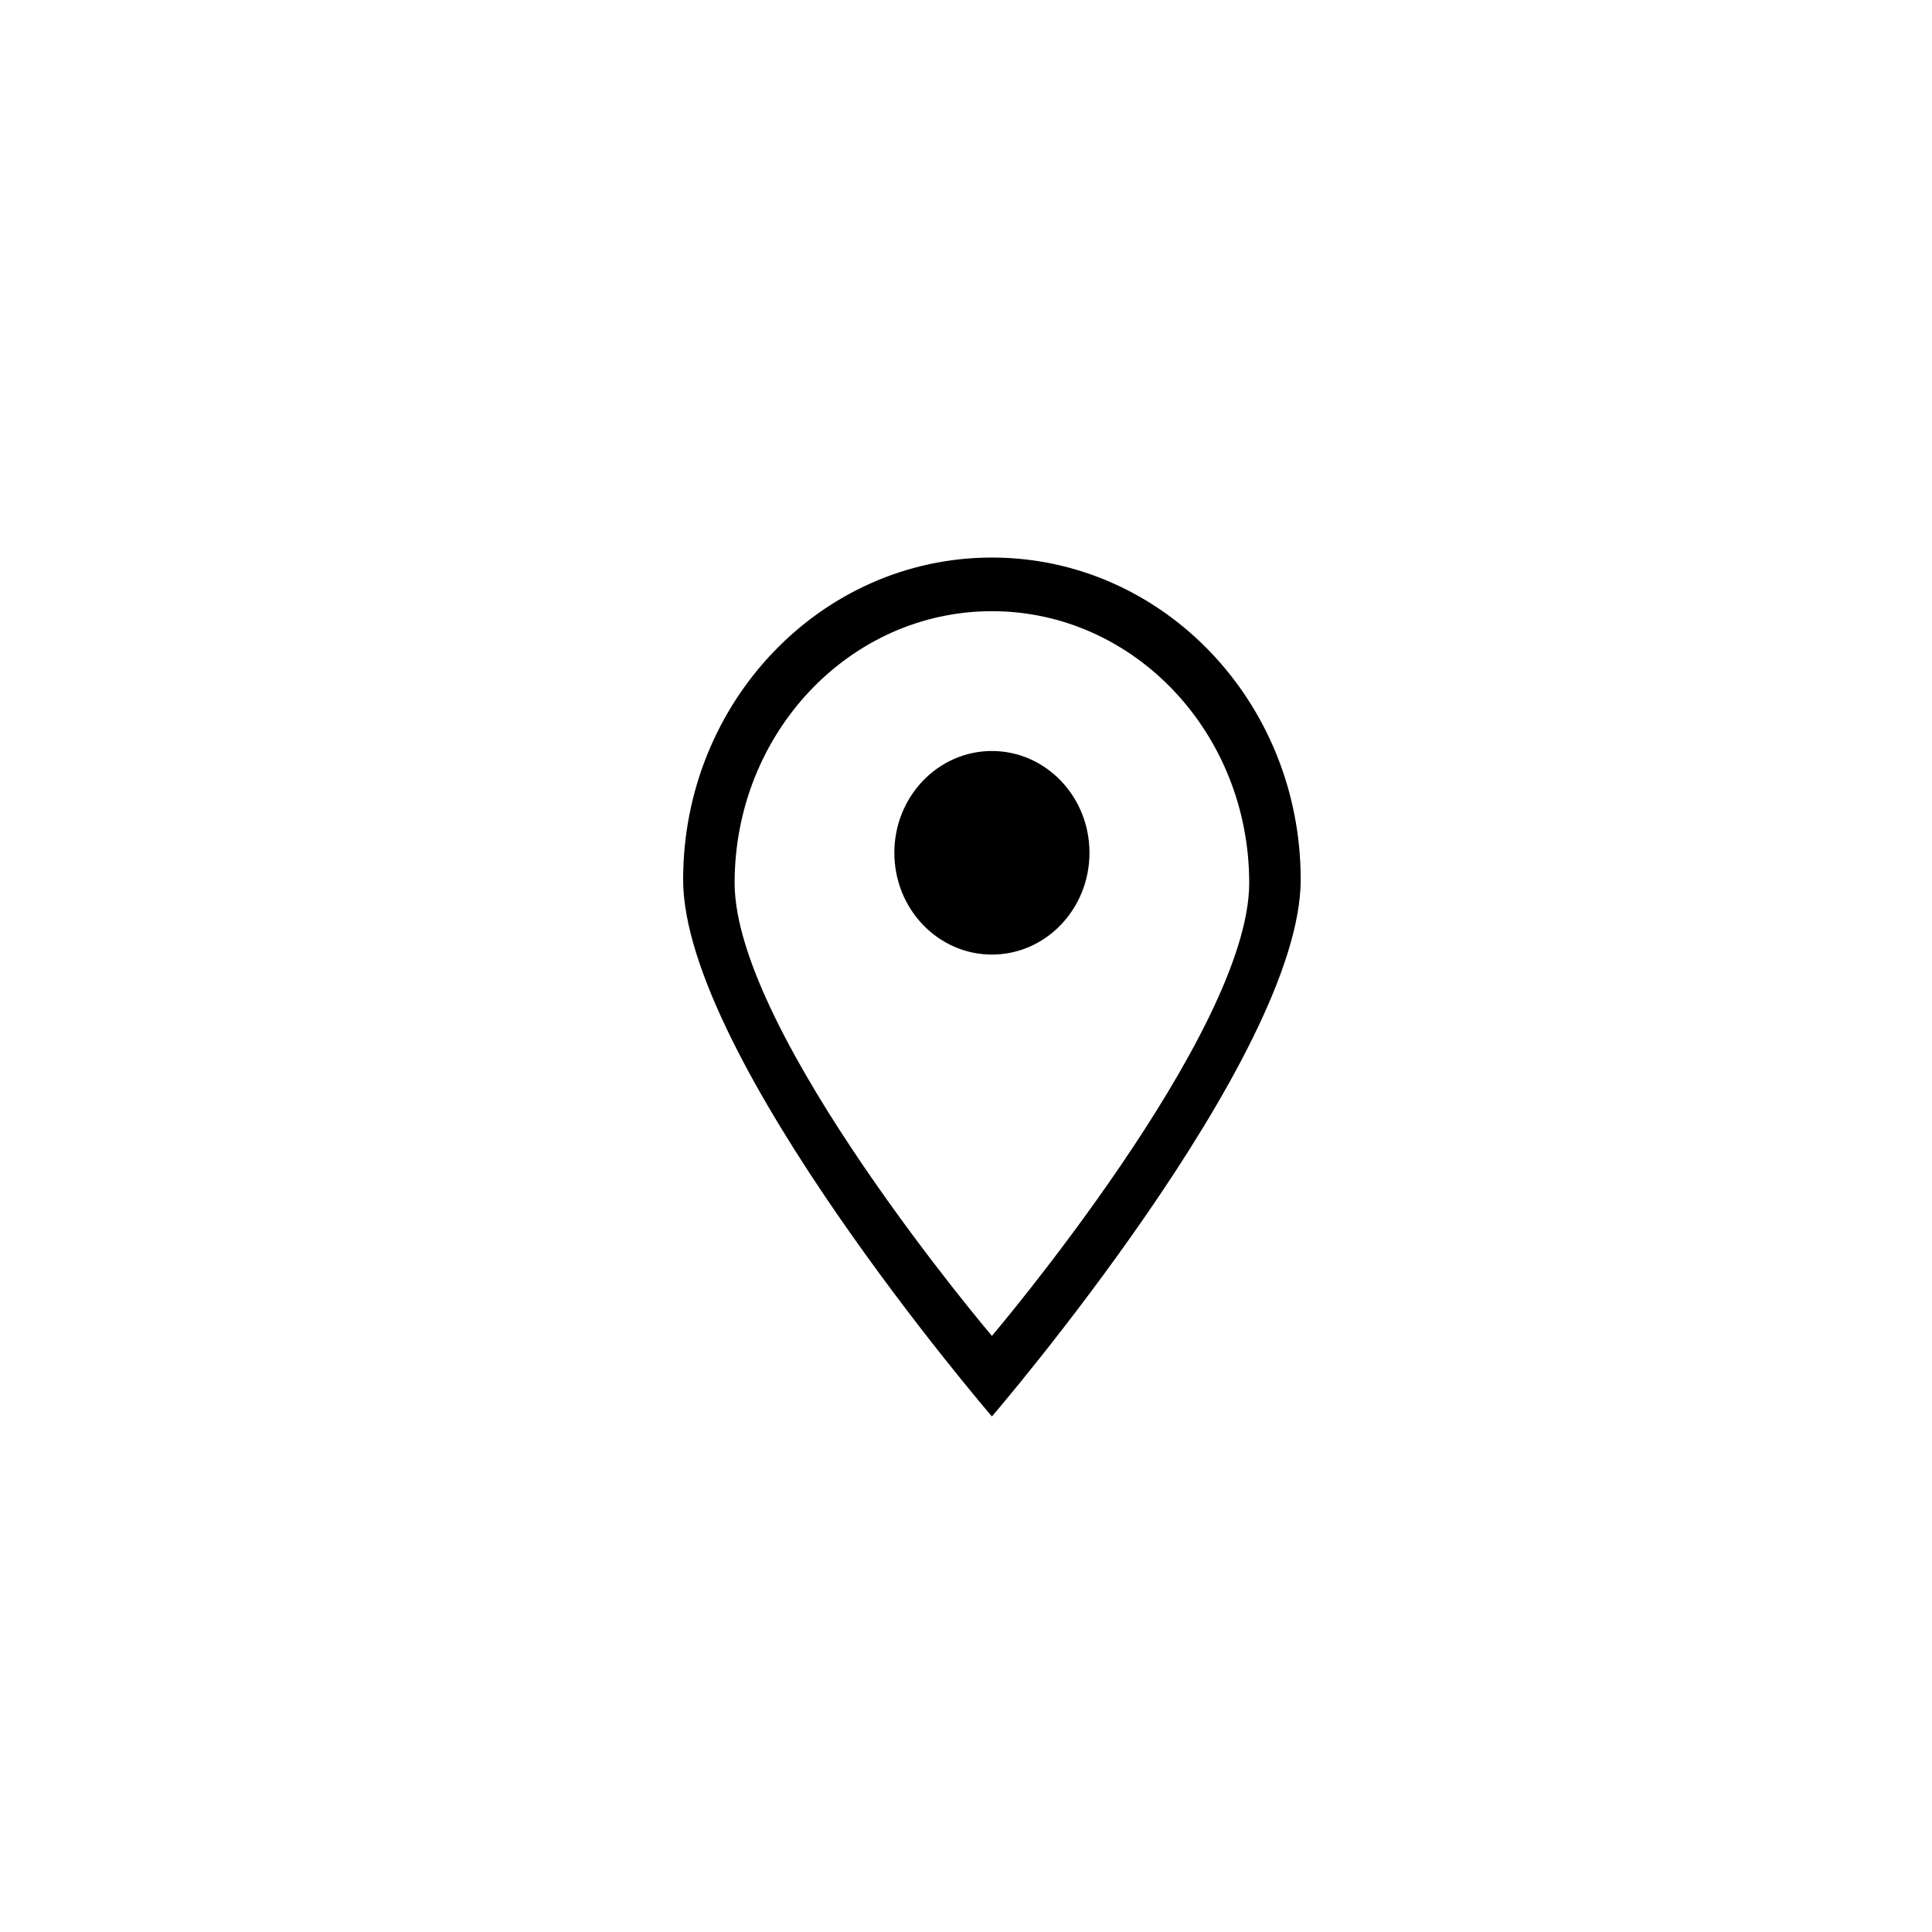
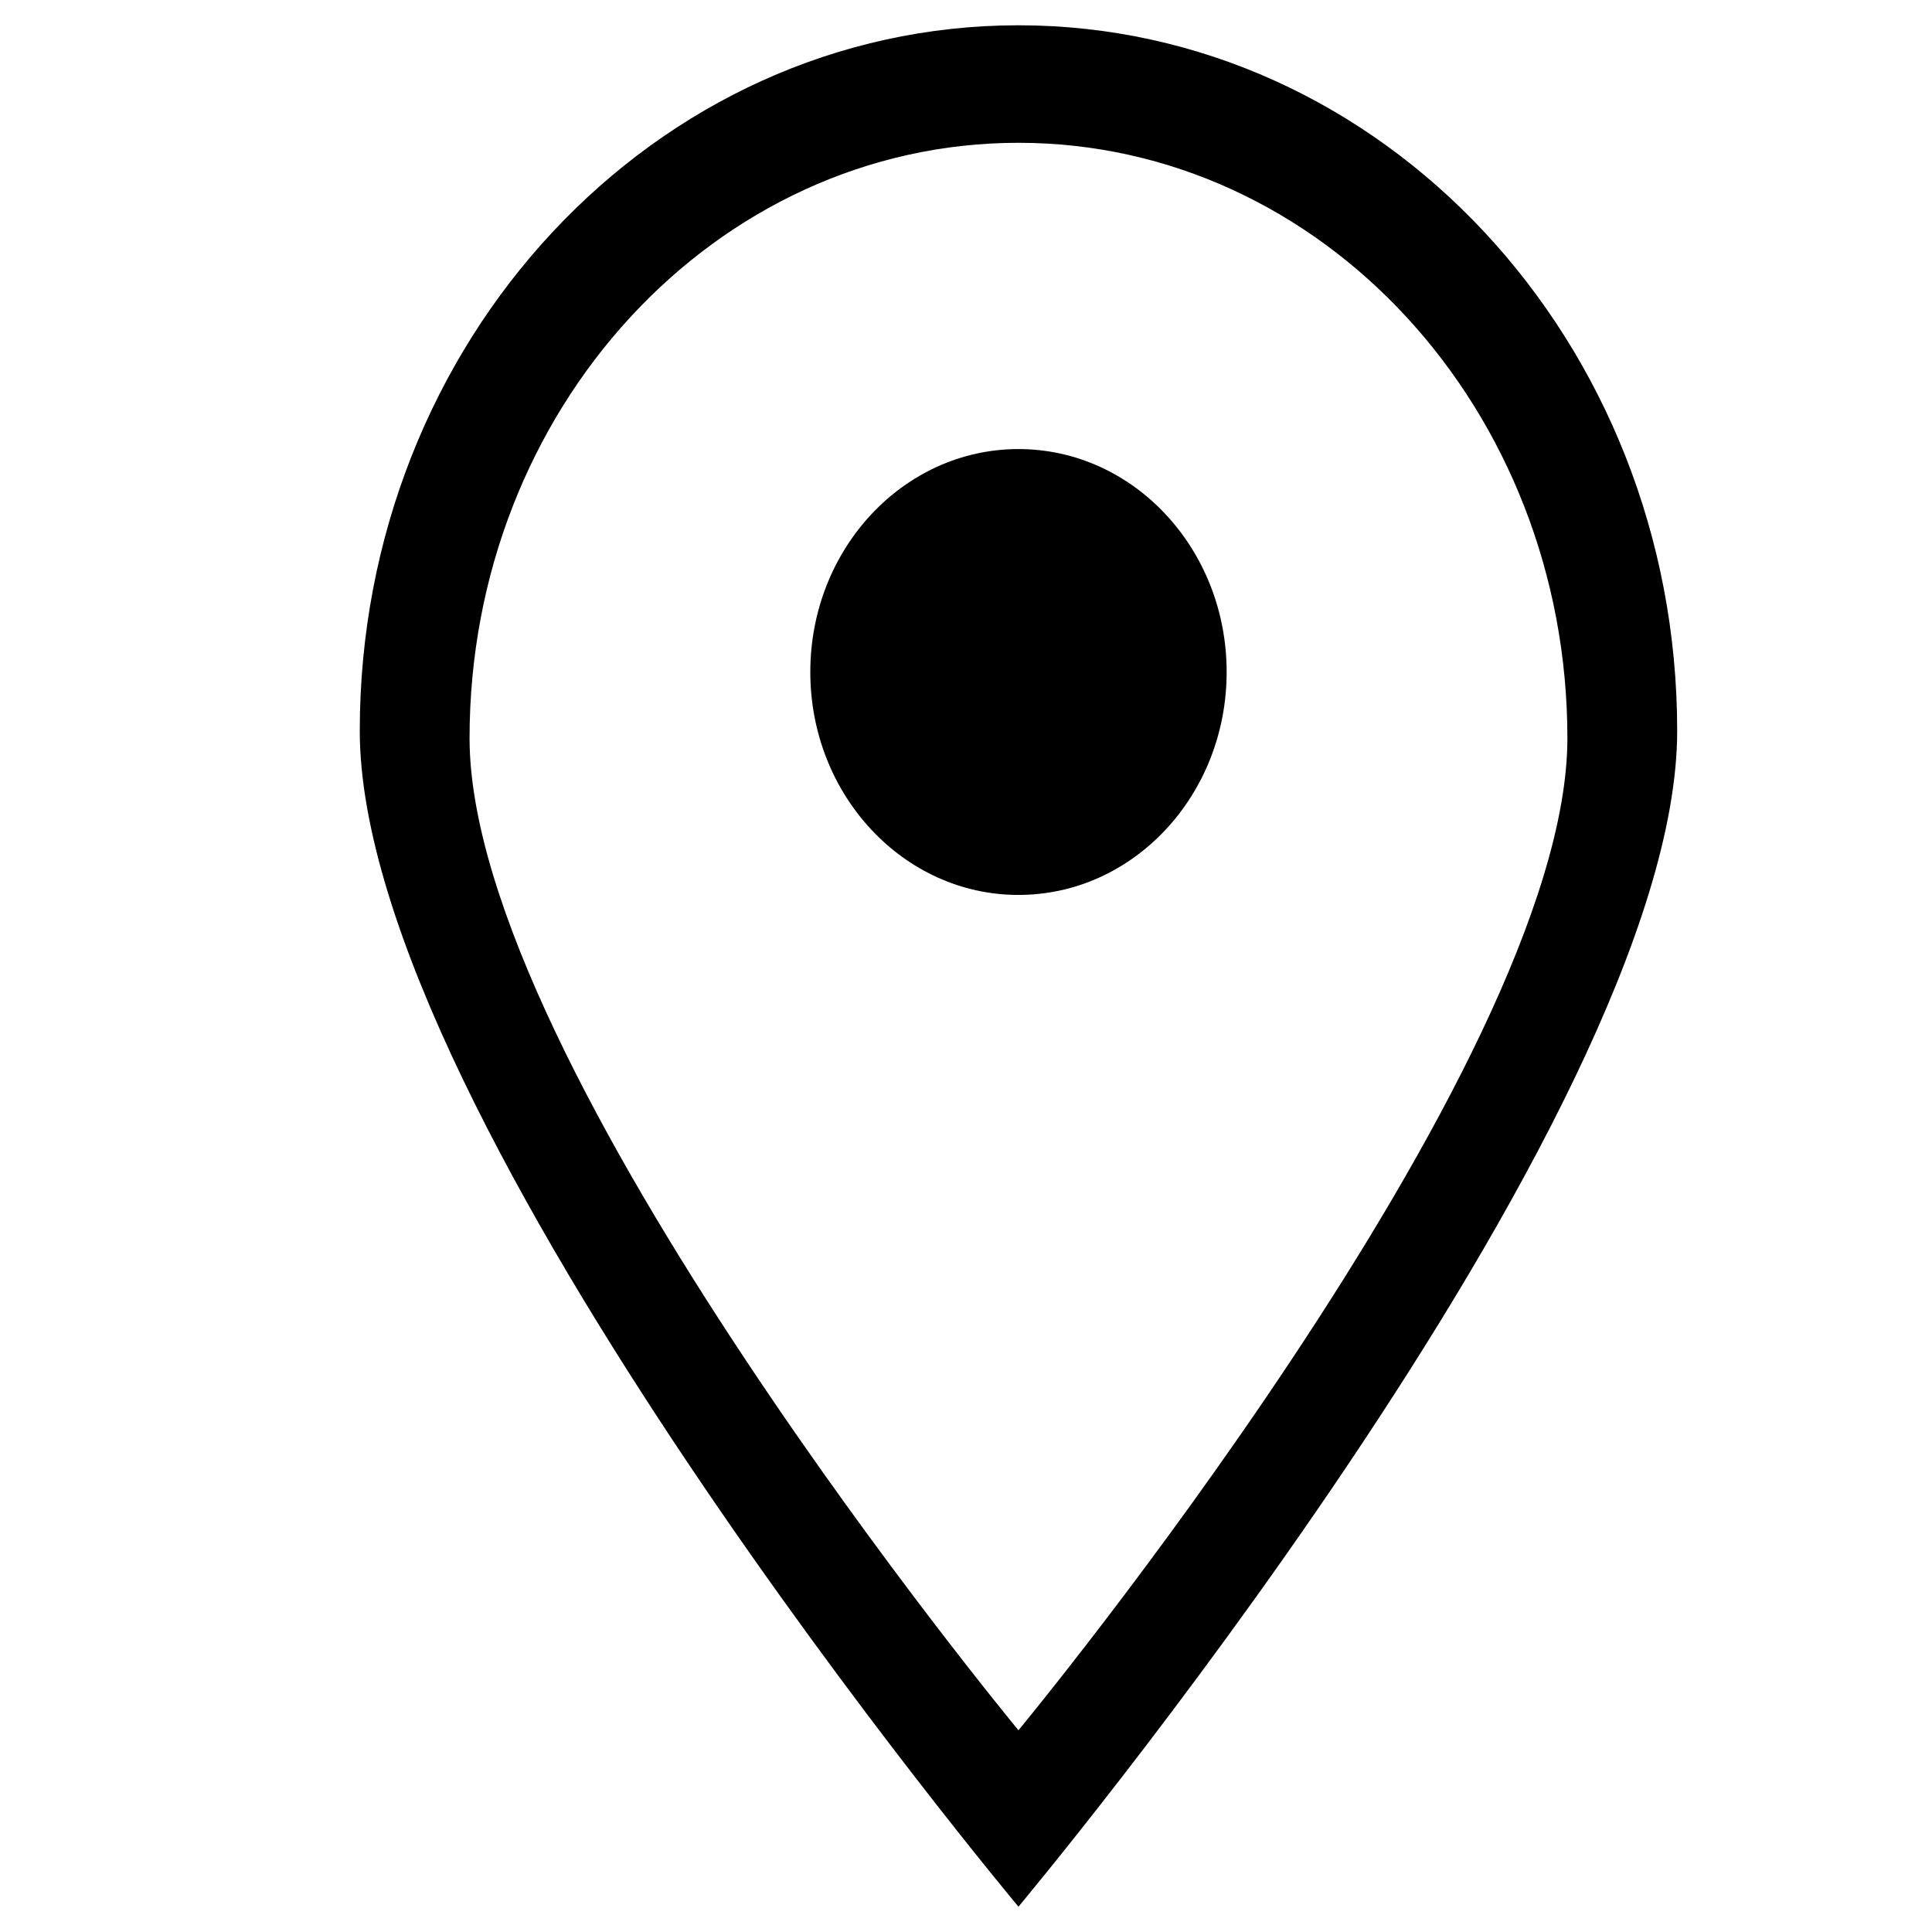
<svg xmlns="http://www.w3.org/2000/svg" width="46px" height="46px" viewBox="0 0 46 46" version="1.1">
  <defs />
  <g id="Page-1" stroke="none" stroke-width="1" fill="none" fill-rule="evenodd">
    <g id="location" fill="#000000">
-       <g id="Imported-Layers" transform="translate(16, 13)">
-         <path d="M7.617,4.881 C6.334,4.881 5.294,5.966 5.294,7.304 C5.294,8.643 6.334,9.728 7.617,9.728 C8.9,9.728 9.94,8.643 9.94,7.304 C9.94,5.966 8.9,4.881 7.617,4.881" id="Fill-1" />
-         <path d="M7.617,0.275 C3.557,0.275 0.265,3.708 0.265,7.943 C0.265,12.179 7.617,20.725 7.617,20.725 C7.617,20.725 14.969,12.179 14.969,7.943 C14.969,3.708 11.677,0.275 7.617,0.275 L7.617,0.275 Z M1.491,8.023 C1.491,4.45 4.234,1.552 7.617,1.552 C11,1.552 13.743,4.45 13.743,8.023 C13.743,11.597 7.617,18.807 7.617,18.807 C7.617,18.807 1.491,11.597 1.491,8.023 L1.491,8.023 Z" id="Fill-2" />
+       <g id="Imported-Layers" transform="translate(8, 0)">
+         <path d="M16.249,10.692 C13.513,10.692 11.293,13.069 11.293,16 C11.293,18.931 13.513,21.308 16.249,21.308 C18.987,21.308 21.206,18.931 21.206,16 C21.206,13.069 18.987,10.692 16.249,10.692" id="Fill-1" />
+         <path d="M16.249,0.602 C7.587,0.602 0.566,8.122 0.566,17.4 C0.566,26.677 16.249,45.397 16.249,45.397 C16.249,45.397 31.933,26.677 31.933,17.4 C31.933,8.122 24.91,0.602 16.249,0.602 L16.249,0.602 Z M3.18,17.574 C3.18,9.747 9.032,3.4 16.249,3.4 C23.467,3.4 29.319,9.747 29.319,17.575 C29.319,25.403 16.249,41.197 16.249,41.197 C16.249,41.197 3.18,25.402 3.18,17.574 L3.18,17.574 Z" id="Fill-2" />
      </g>
    </g>
  </g>
</svg>
